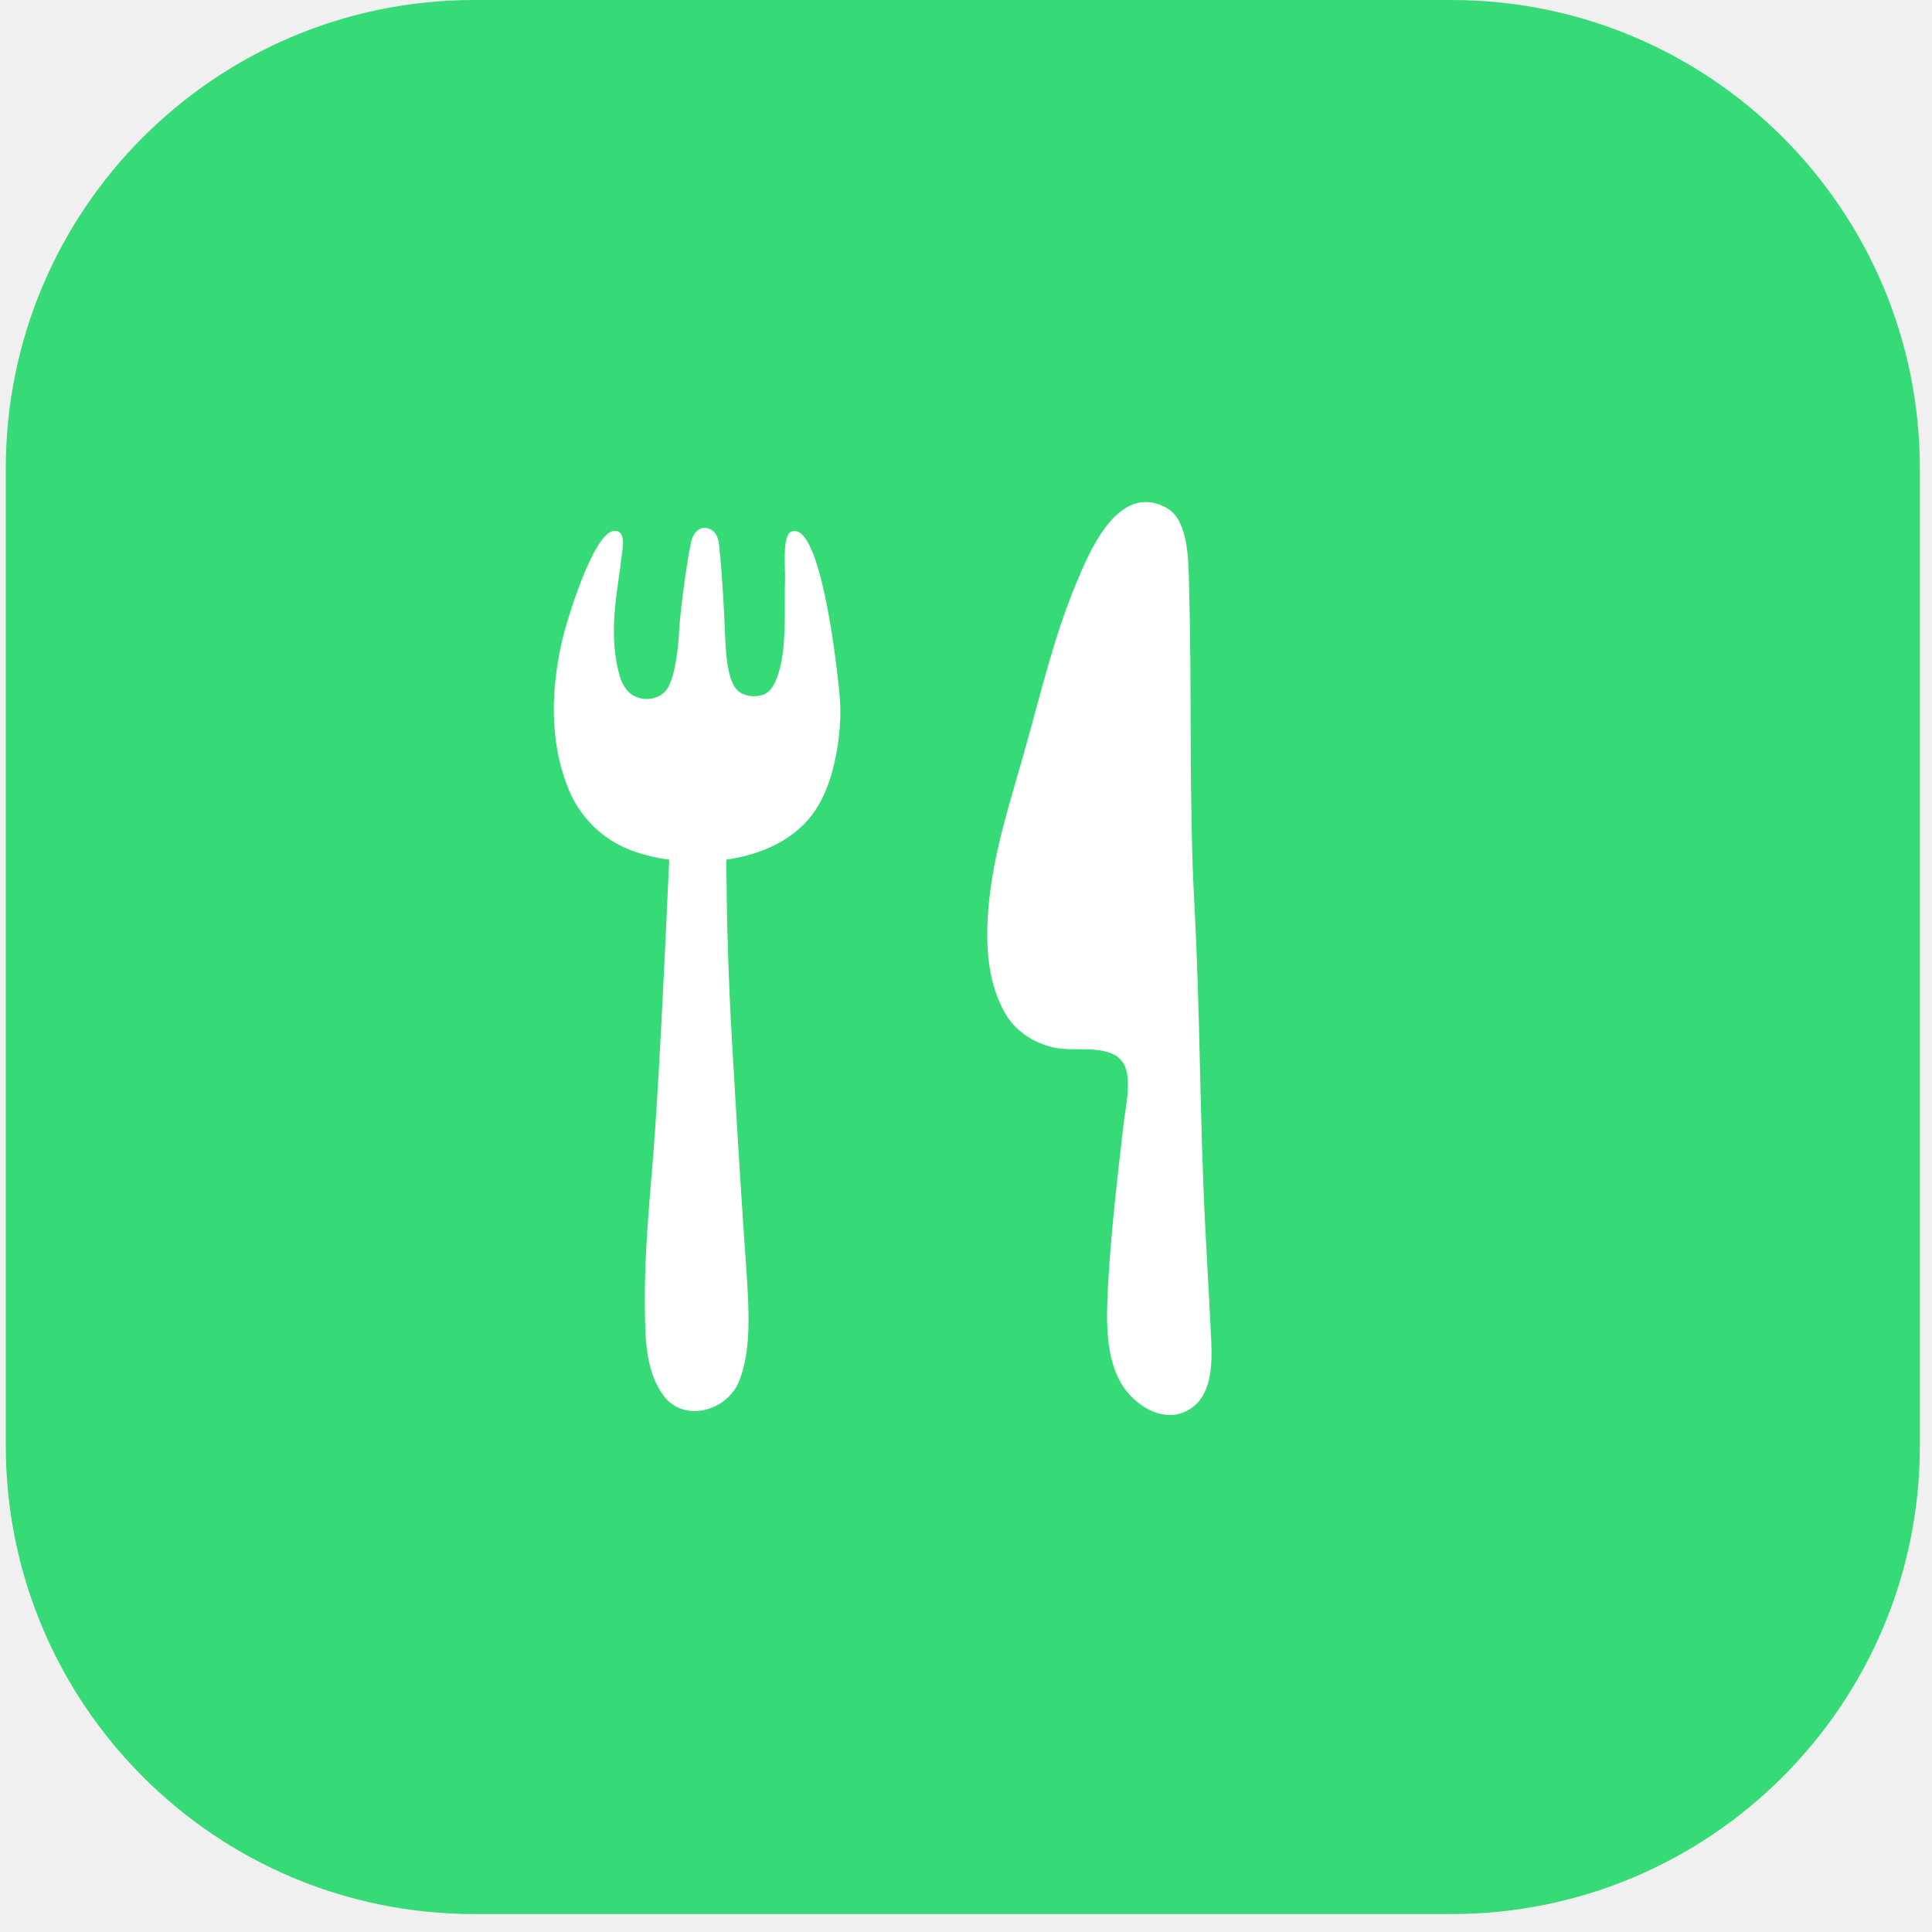
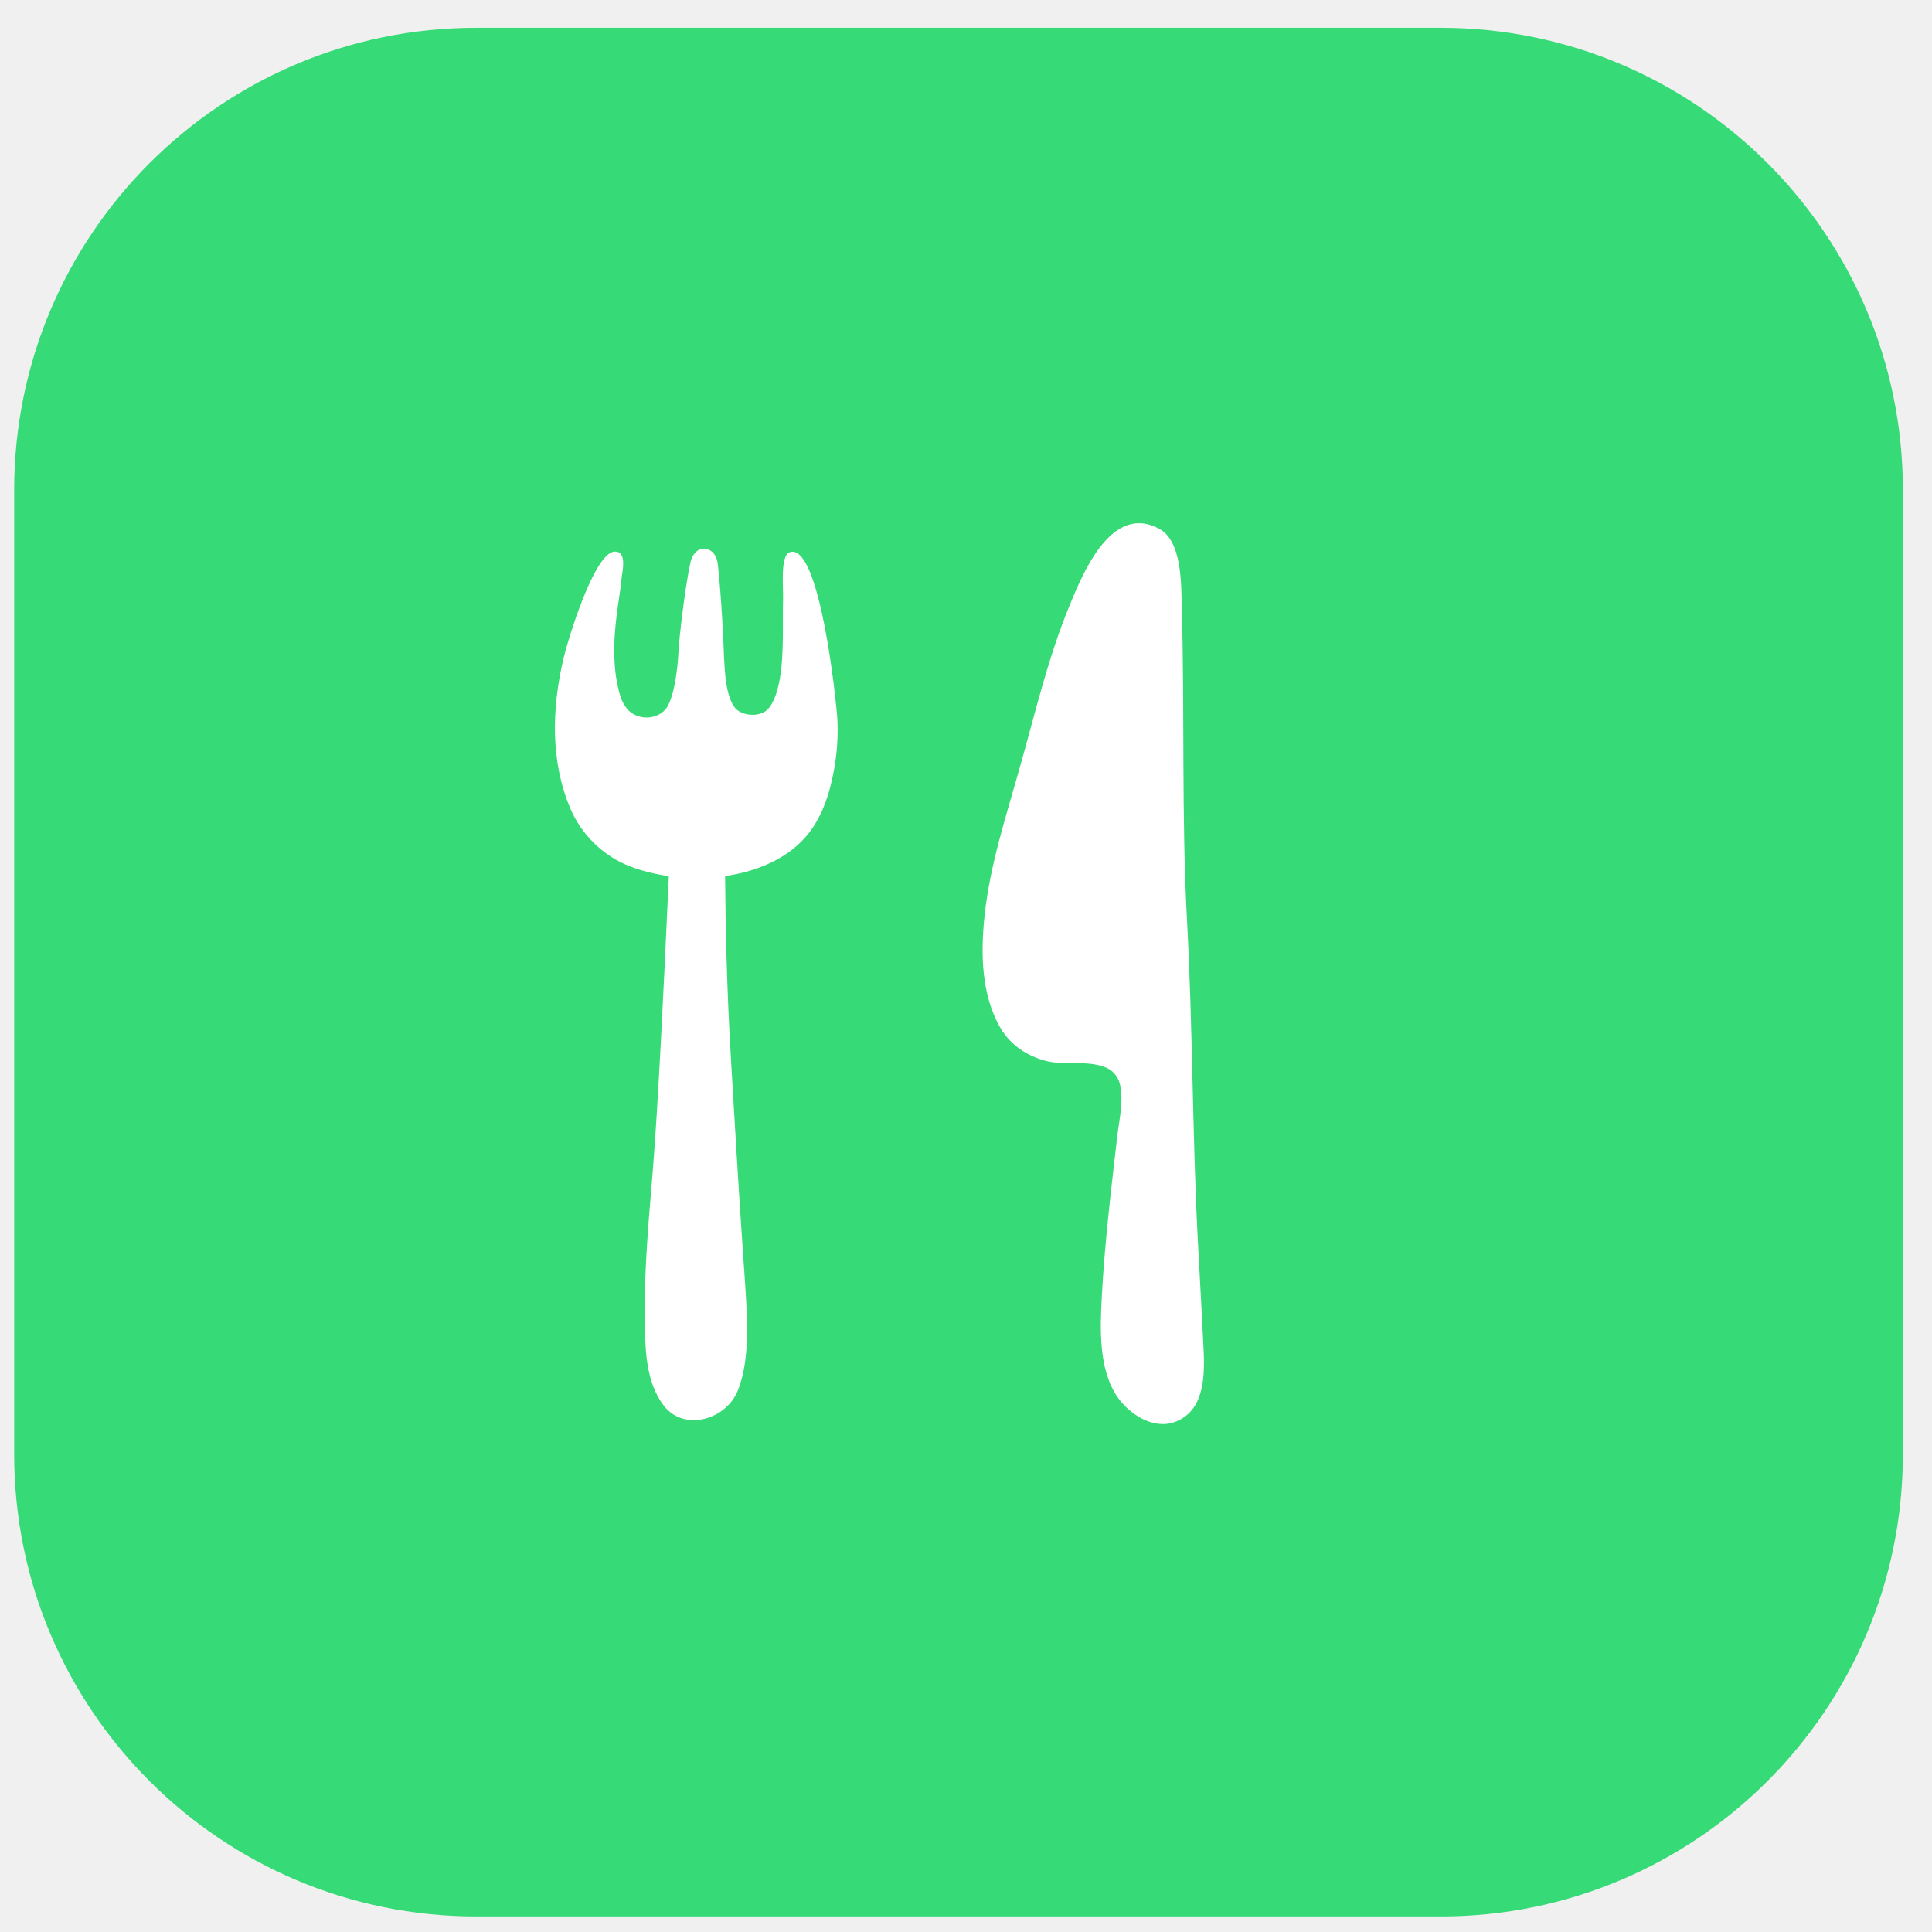
- <svg xmlns="http://www.w3.org/2000/svg" width="66" height="66" viewBox="0 0 66 66" fill="none">
-   <rect x="0.198" width="65.387" height="65.387" rx="16" fill="#36DA76" />
-   <path d="M41.359 45.438C41.305 44.264 41.232 43.097 41.174 41.932C40.986 38.289 41.001 34.593 40.804 30.931C40.607 27.298 40.724 23.662 40.62 20.028C40.599 19.273 40.633 17.781 39.852 17.351C38.171 16.426 37.173 18.948 36.745 19.976C35.974 21.84 35.529 23.8 34.978 25.732C34.509 27.385 33.974 29.032 33.793 30.744C33.659 32.028 33.671 33.466 34.342 34.623C34.679 35.205 35.262 35.6 35.925 35.768C36.613 35.944 37.401 35.713 38.054 36.024C38.222 36.106 38.371 36.275 38.438 36.446C38.65 36.996 38.45 37.831 38.383 38.398C38.174 40.227 37.952 42.074 37.853 43.911C37.794 45.023 37.729 46.446 38.401 47.414C38.813 48.002 39.648 48.551 40.402 48.259C41.528 47.828 41.406 46.371 41.359 45.438Z" fill="white" />
-   <path d="M27.033 18.162C26.709 18.292 26.832 19.449 26.818 19.805C26.796 20.443 26.84 21.289 26.763 22.116C26.763 22.124 26.762 22.129 26.76 22.134C26.754 22.192 26.748 22.254 26.739 22.319C26.729 22.382 26.718 22.443 26.71 22.506C26.641 22.91 26.51 23.387 26.262 23.617C25.98 23.879 25.348 23.824 25.129 23.514C24.77 23.01 24.797 21.884 24.775 21.851C24.761 21.319 24.683 19.709 24.567 18.647C24.557 18.567 24.542 18.086 24.102 18.034C23.897 18.012 23.682 18.187 23.612 18.506C23.406 19.447 23.212 21.241 23.2 21.523C23.198 21.551 23.197 21.582 23.196 21.609C23.196 21.609 23.195 21.614 23.196 21.617C23.195 21.675 23.125 23.081 22.769 23.566C22.583 23.82 22.1 24.02 21.621 23.751C21.43 23.643 21.299 23.434 21.206 23.21C20.705 21.649 21.155 19.929 21.219 19.109C21.238 18.879 21.447 18.109 20.981 18.135C20.28 18.173 19.374 21.161 19.212 21.846C18.816 23.549 18.755 25.37 19.446 27.013C19.829 27.924 20.58 28.669 21.51 29.03C21.921 29.188 22.378 29.303 22.862 29.369C22.688 33.243 22.49 37.285 22.31 39.534C22.172 41.227 22.008 42.938 22.03 44.638C22.043 45.654 22.033 46.865 22.699 47.716C23.397 48.606 24.868 48.197 25.265 47.146C25.71 45.961 25.581 44.58 25.429 42.404C25.277 40.226 25.105 37.254 25.011 35.656C24.872 33.302 24.824 31.245 24.811 29.368C26.05 29.191 27.205 28.659 27.851 27.682C28.135 27.255 28.322 26.777 28.449 26.285C28.645 25.541 28.74 24.725 28.698 23.957C28.655 23.25 28.074 17.745 27.033 18.162Z" fill="white" />
+ <svg xmlns="http://www.w3.org/2000/svg" width="50" height="50" viewBox="0 0 50 50" fill="none">
+   <rect x="0.367" y="0.719" width="48.879" height="48.879" rx="11.961" fill="#36DA76" />
+   <path d="M31.137 34.686C31.096 33.809 31.041 32.937 30.998 32.066C30.857 29.343 30.869 26.579 30.721 23.842C30.574 21.126 30.662 18.408 30.584 15.691C30.568 15.127 30.593 14.012 30.009 13.69C28.753 12.999 28.007 14.884 27.687 15.652C27.111 17.046 26.778 18.511 26.366 19.955C26.015 21.191 25.616 22.423 25.48 23.702C25.38 24.662 25.389 25.737 25.891 26.602C26.143 27.037 26.578 27.333 27.074 27.458C27.589 27.589 28.177 27.417 28.665 27.649C28.791 27.71 28.902 27.837 28.953 27.964C29.111 28.375 28.961 29 28.912 29.424C28.755 30.791 28.589 32.172 28.515 33.545C28.471 34.376 28.423 35.44 28.925 36.163C29.233 36.603 29.857 37.014 30.421 36.795C31.262 36.473 31.172 35.384 31.137 34.686Z" fill="white" />
+   <path d="M20.427 14.296C20.185 14.393 20.277 15.258 20.266 15.524C20.25 16.002 20.283 16.633 20.225 17.252C20.225 17.258 20.224 17.262 20.223 17.265C20.218 17.308 20.214 17.355 20.207 17.404C20.2 17.451 20.192 17.497 20.186 17.544C20.134 17.845 20.036 18.203 19.85 18.374C19.64 18.57 19.168 18.529 19.004 18.297C18.735 17.92 18.756 17.079 18.739 17.054C18.728 16.656 18.67 15.452 18.583 14.659C18.576 14.599 18.564 14.239 18.236 14.201C18.083 14.184 17.922 14.315 17.869 14.553C17.715 15.257 17.571 16.598 17.562 16.809C17.56 16.829 17.559 16.853 17.559 16.873C17.559 16.873 17.558 16.877 17.558 16.879C17.558 16.922 17.505 17.973 17.239 18.336C17.1 18.526 16.74 18.675 16.381 18.474C16.238 18.393 16.14 18.237 16.071 18.07C15.696 16.903 16.033 15.617 16.081 15.004C16.095 14.832 16.251 14.257 15.903 14.276C15.379 14.305 14.702 16.538 14.581 17.05C14.284 18.323 14.239 19.684 14.755 20.913C15.042 21.593 15.603 22.15 16.298 22.42C16.606 22.538 16.947 22.624 17.309 22.674C17.179 25.57 17.031 28.591 16.896 30.273C16.793 31.538 16.671 32.818 16.687 34.088C16.697 34.847 16.689 35.753 17.187 36.389C17.709 37.054 18.808 36.748 19.105 35.963C19.438 35.077 19.341 34.044 19.228 32.418C19.114 30.79 18.986 28.569 18.915 27.373C18.812 25.614 18.776 24.076 18.766 22.673C19.692 22.541 20.555 22.143 21.039 21.413C21.251 21.093 21.39 20.736 21.486 20.369C21.632 19.812 21.703 19.203 21.672 18.628C21.64 18.1 21.205 13.985 20.427 14.296Z" fill="white" />
</svg>
